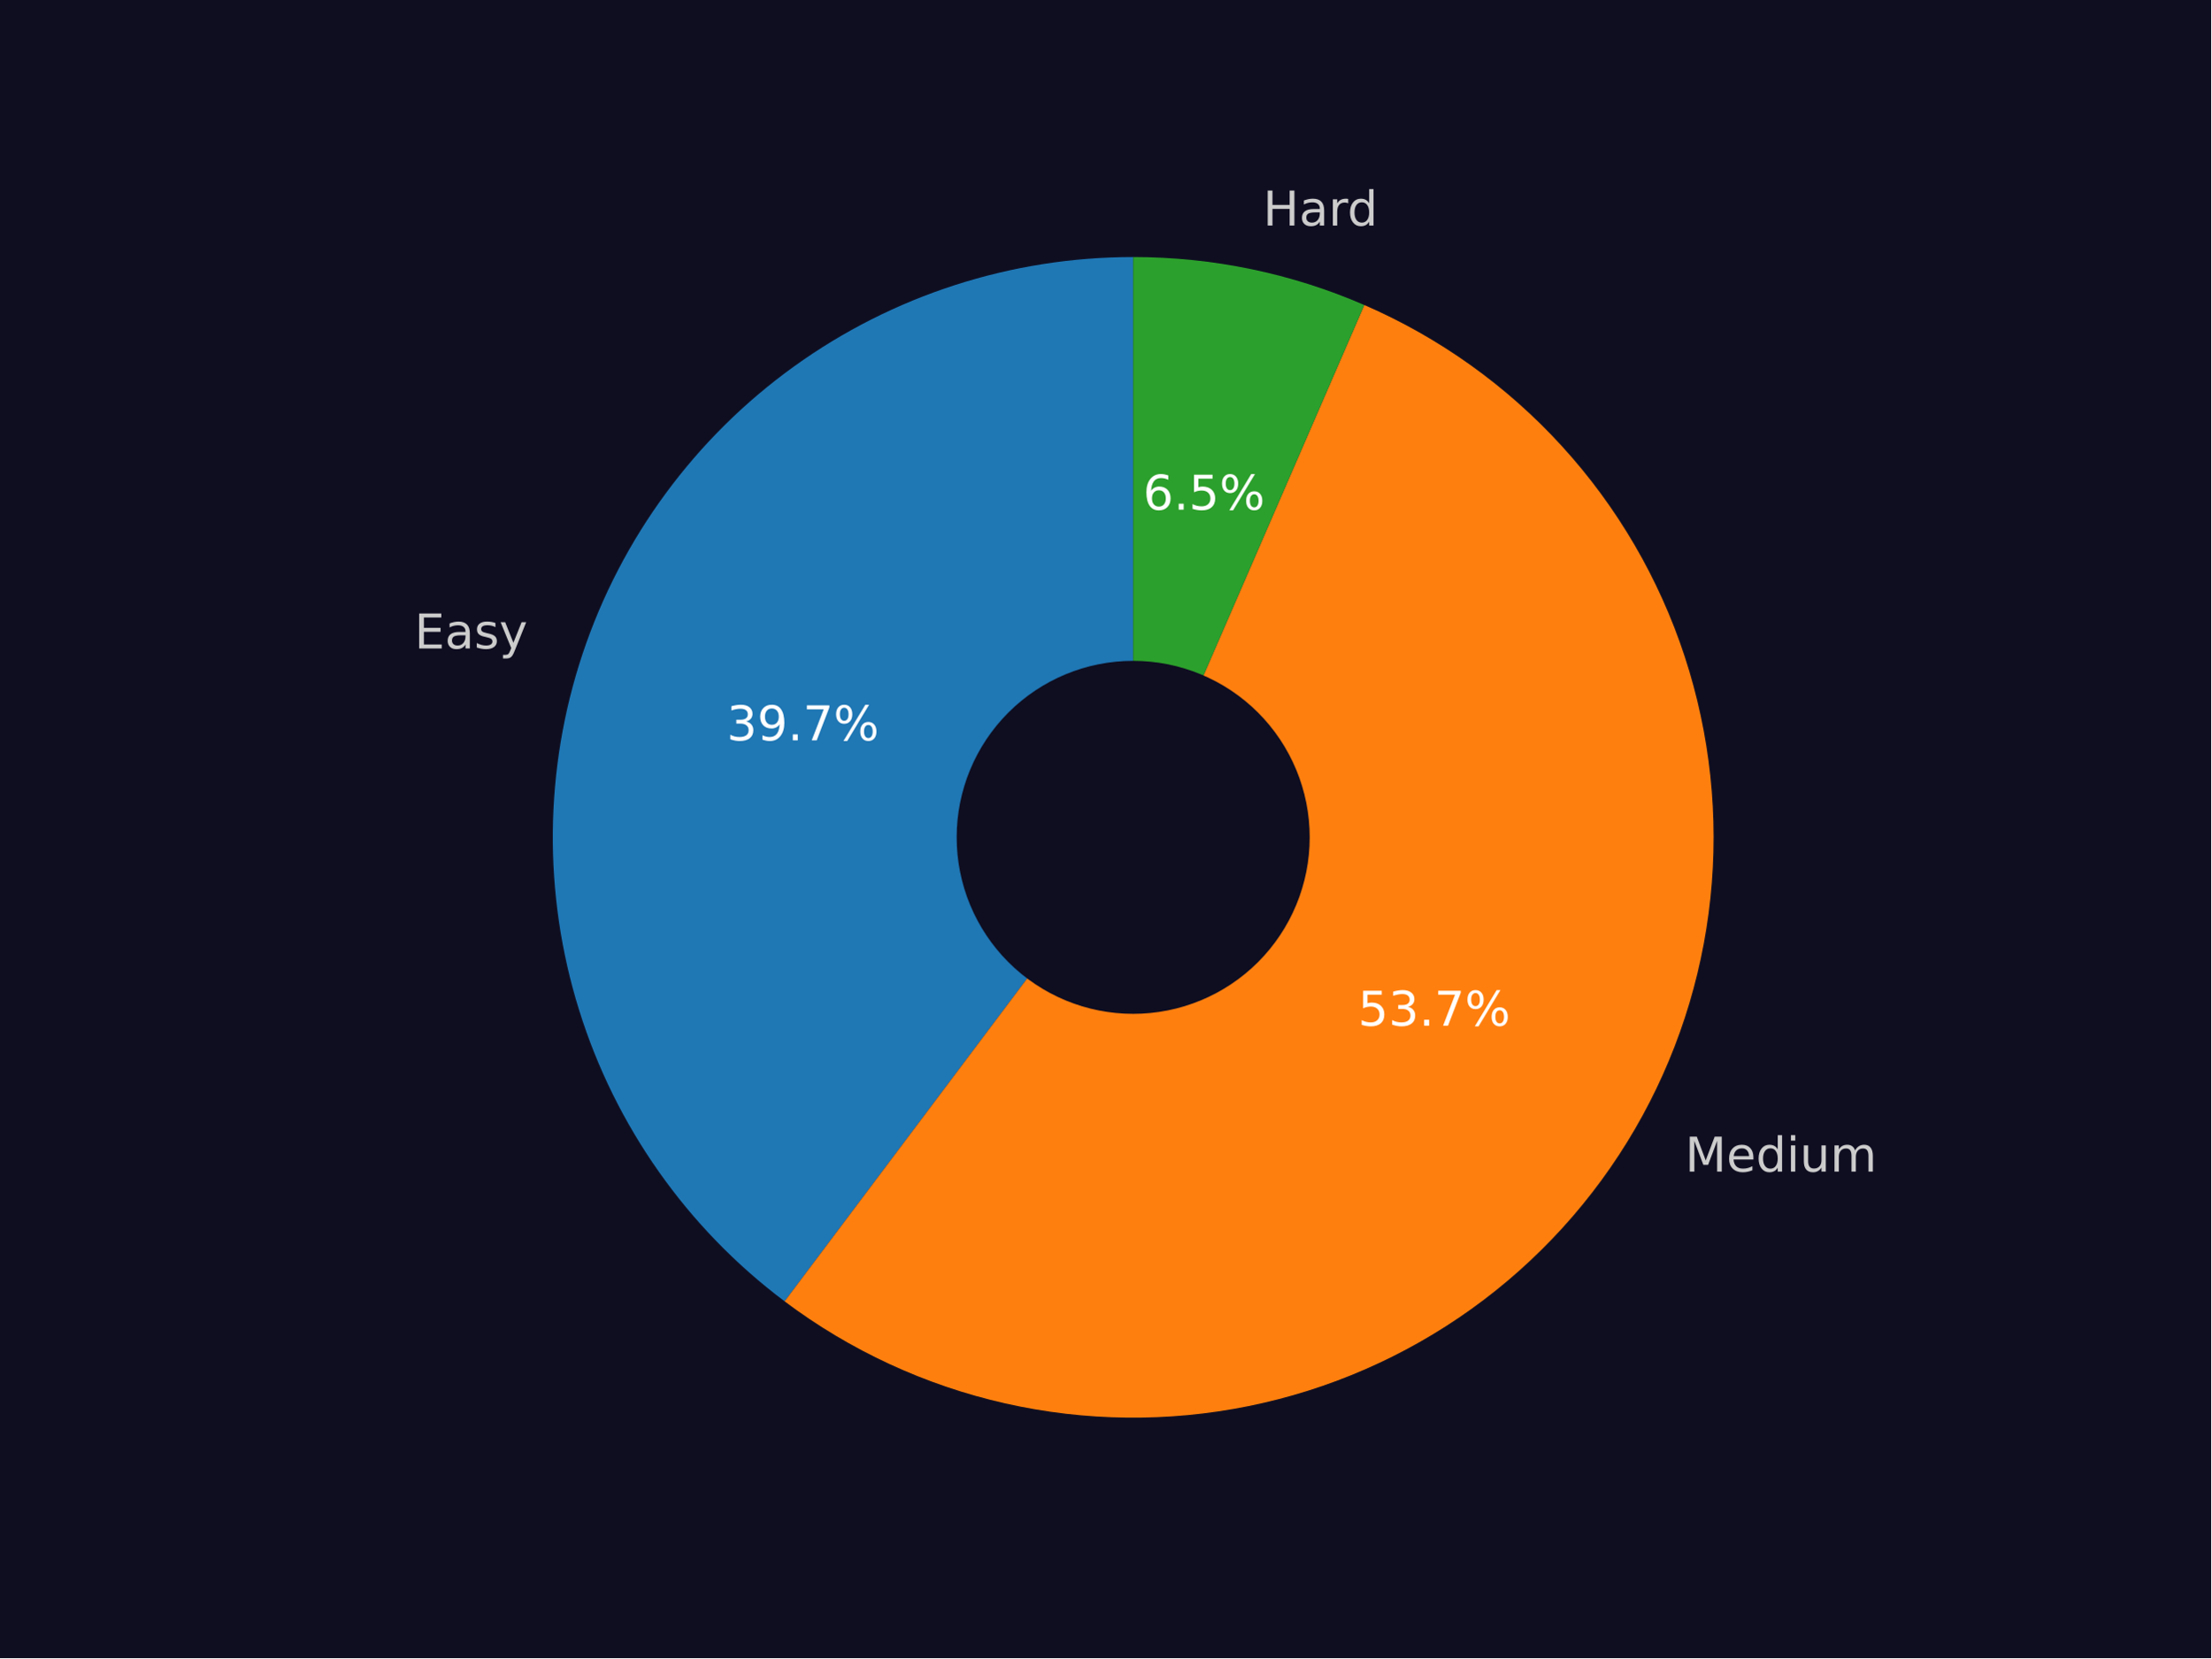
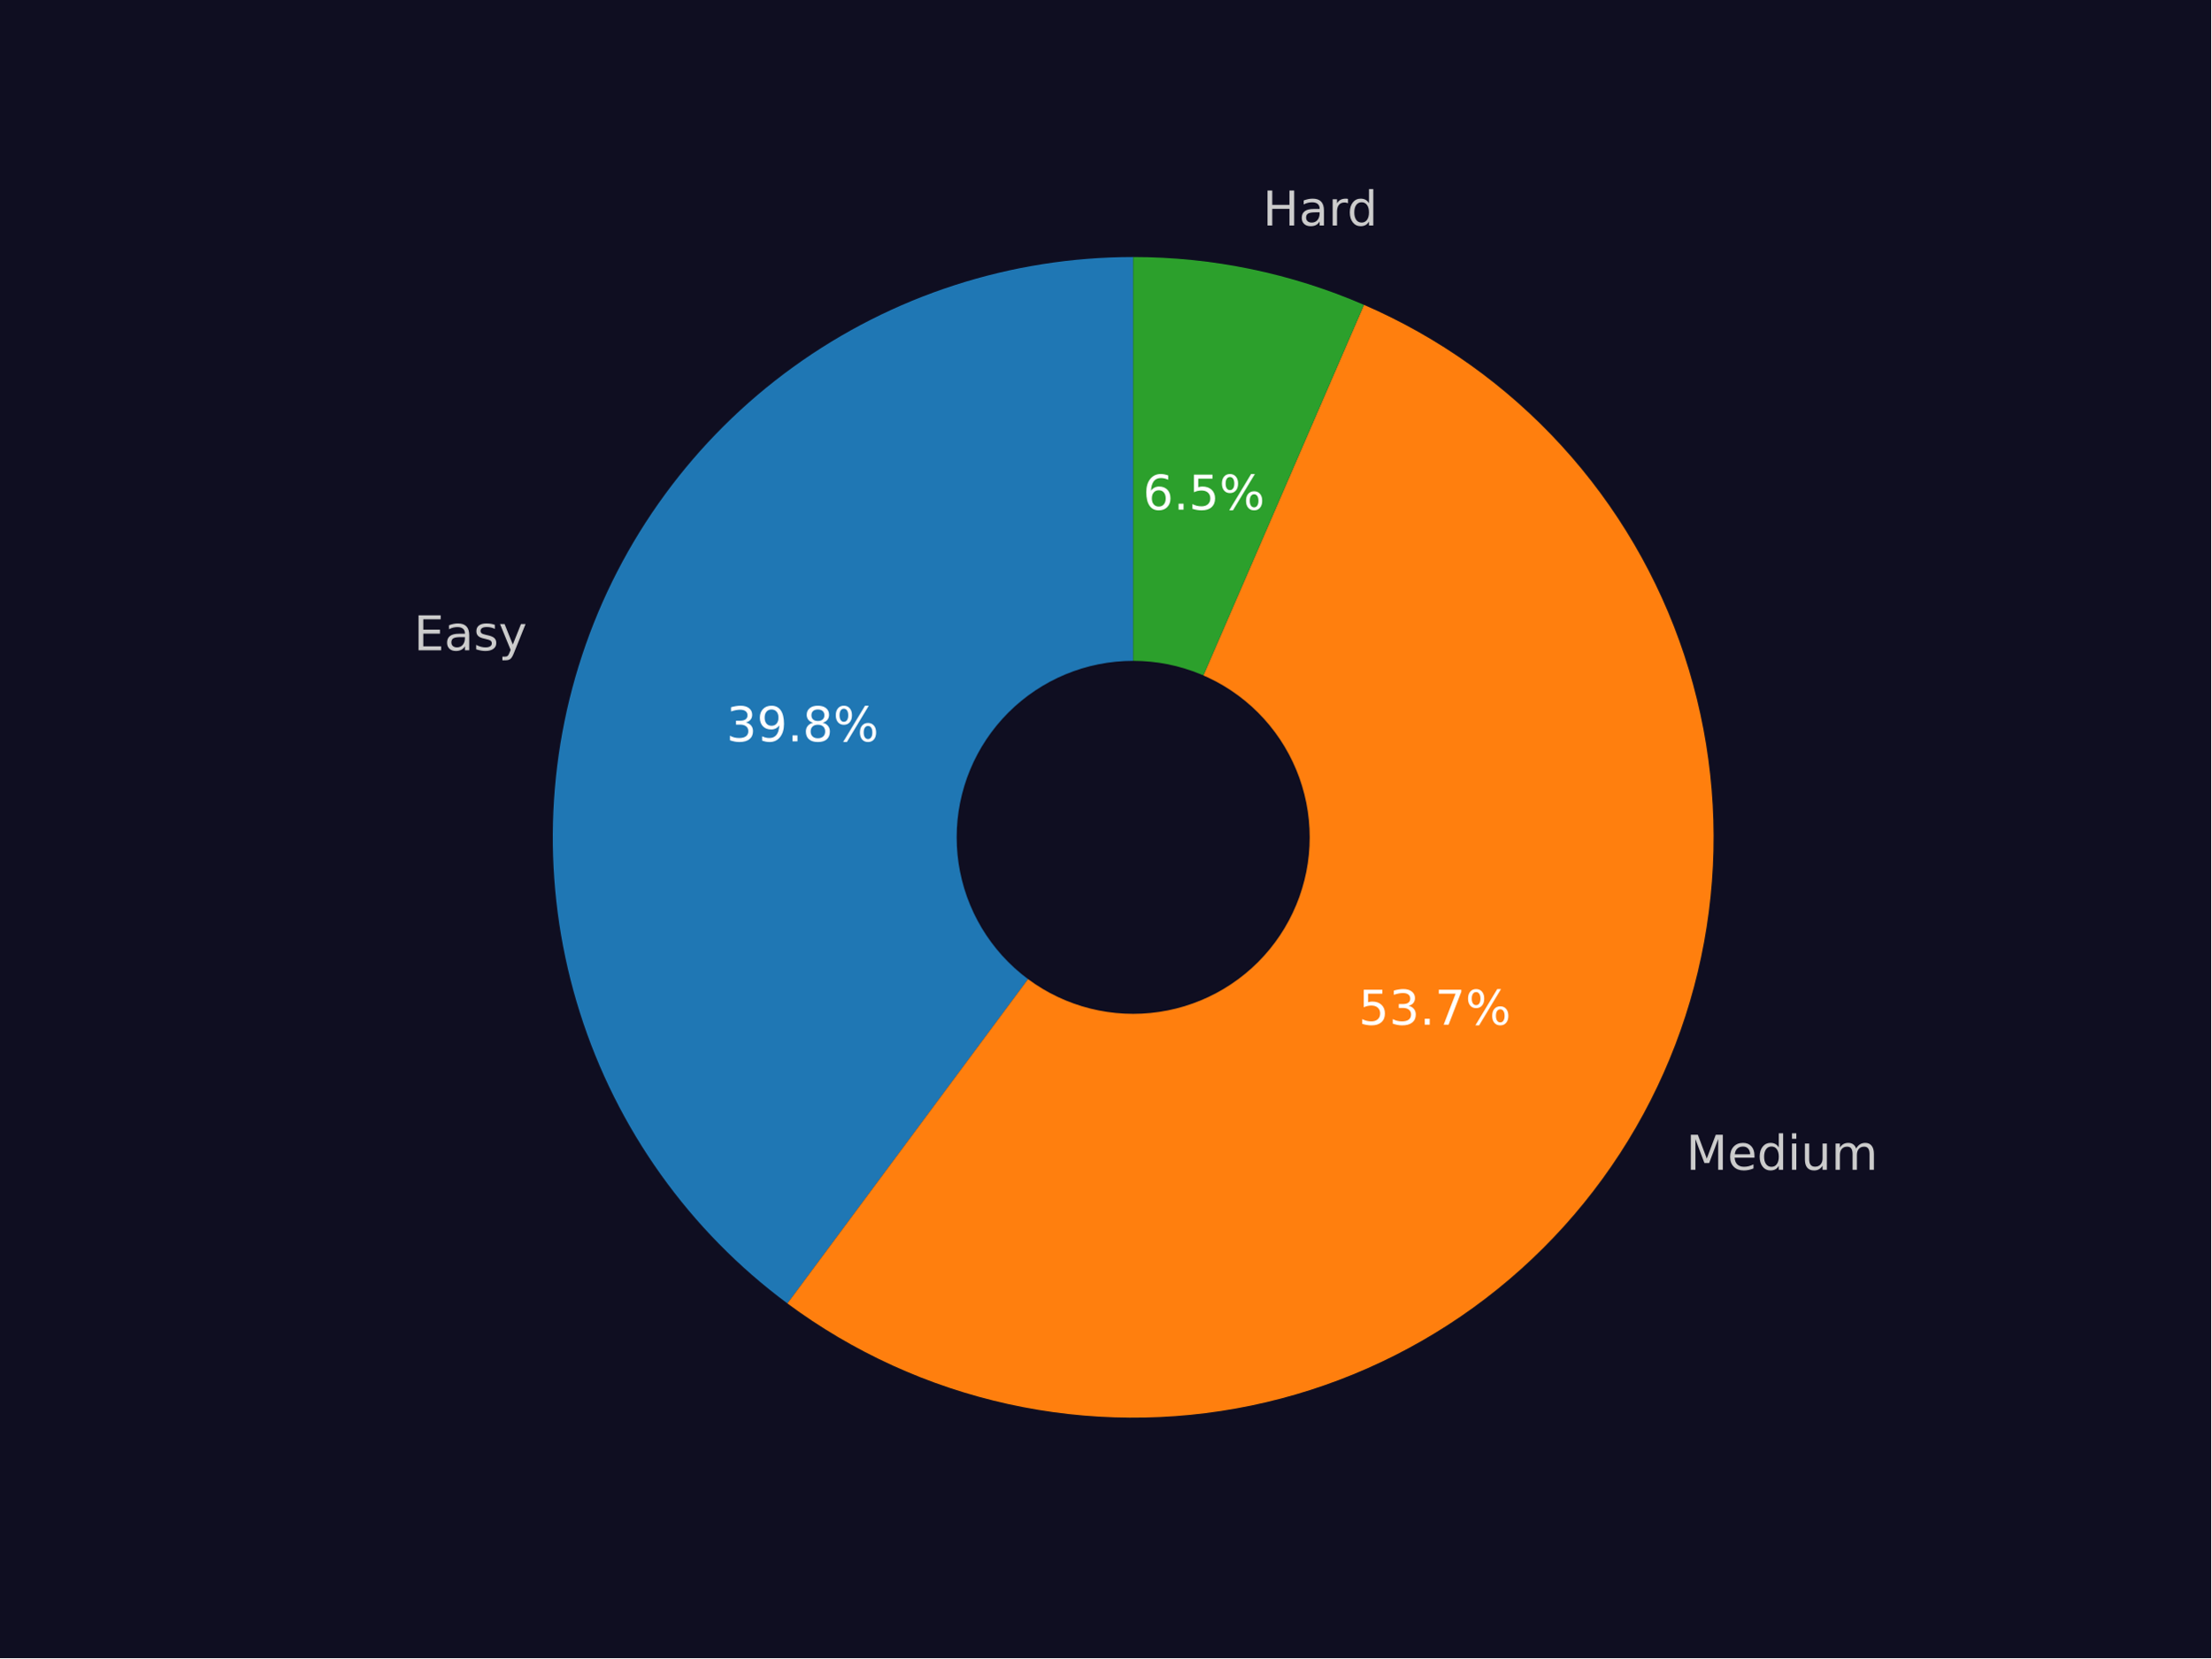
<svg xmlns="http://www.w3.org/2000/svg" xmlns:xlink="http://www.w3.org/1999/xlink" width="460.8pt" height="345.6pt" viewBox="0 0 460.8 345.6" version="1.1">
  <defs>
    <style type="text/css">*{stroke-linejoin: round; stroke-linecap: butt}</style>
  </defs>
  <g id="figure_1">
    <g id="patch_1">
      <path d="M 0 345.6  L 460.8 345.6  L 460.8 0  L 0 0  z " style="fill: #0f0e21" />
    </g>
    <g id="axes_1">
      <g id="patch_2">
-         <path d="M 236.16 53.568  C 210.784 53.568 186.041 61.553 165.453 76.386  C 144.864 91.219 129.456 112.161 121.422 136.231  C 113.388 160.301 113.128 186.3 120.68 210.525  C 128.232 234.751 143.218 255.997 163.506 271.238  L 236.16 174.528  z " style="fill: #1f77b4" />
+         <path d="M 236.16 53.568  C 210.722 53.568 185.922 61.592 165.305 76.492  C 144.689 91.393 129.289 112.423 121.308 136.576  C 113.326 160.729 113.164 186.795 120.843 211.045  C 128.523 235.296 143.66 256.517 164.089 271.673  L 236.16 174.528  z " style="fill: #1f77b4" />
      </g>
      <g id="patch_3">
-         <path d="M 163.506 271.238  C 177.162 281.497 192.836 288.748 209.496 292.513  C 226.155 296.278 243.425 296.472 260.165 293.082  C 276.905 289.693 292.739 282.796 306.621 272.846  C 320.504 262.897 332.123 250.119 340.712 235.357  C 349.301 220.594 354.667 204.178 356.455 187.192  C 358.243 170.206 356.413 153.033 351.087 136.805  C 345.76 120.577 337.057 105.66 325.55 93.038  C 314.044 80.416 299.993 70.373 284.326 63.572  L 236.16 174.528  z " style="fill: #ff7f0e" />
+         <path d="M 164.089 271.673  C 177.784 281.833 193.474 288.983 210.126 292.653  C 226.779 296.323 244.021 296.431 260.718 292.969  C 277.415 289.507 293.193 282.552 307.014 272.564  C 320.834 262.575 332.388 249.776 340.914 235.008  C 349.44 220.24 354.748 203.835 356.488 186.872  C 358.228 169.909 356.362 152.767 351.012 136.576  C 345.661 120.385 336.947 105.507 325.442 92.92  C 313.938 80.333 299.9 70.32 284.254 63.54  L 236.16 174.528  z " style="fill: #ff7f0e" />
      </g>
      <g id="patch_4">
-         <path d="M 284.326 63.572  C 276.746 60.281 268.848 57.776 260.757 56.095  C 252.666 54.415 244.423 53.568 236.16 53.568  L 236.16 174.528  z " style="fill: #2ca02c" />
+         <path d="M 284.254 63.54  C 276.683 60.26 268.797 57.762 260.718 56.087  C 252.639 54.412 244.41 53.568 236.16 53.568  L 236.16 174.528  z " style="fill: #2ca02c" />
      </g>
      <g id="patch_5">
-         <path d="M 236.16 210.816  C 245.783 210.816 255.014 206.993 261.819 200.188  C 268.624 193.383 272.448 184.152 272.448 174.528  C 272.448 164.904 268.624 155.674 261.819 148.869  C 255.014 142.064 245.783 138.24 236.16 138.24  C 226.536 138.24 217.305 142.064 210.5 148.869  C 203.695 155.674 199.872 164.904 199.872 174.528  C 199.872 184.152 203.695 193.383 210.5 200.188  C 217.305 206.993 226.536 210.816 236.16 210.816  z " clip-path="url(#p052da4d8da)" style="fill: #0f0e21; stroke: #0f0e21; stroke-linejoin: miter" />
+         <path d="M 236.16 210.816  C 245.783 210.816 255.014 206.993 261.819 200.188  C 268.624 193.383 272.448 184.152 272.448 174.528  C 272.448 164.904 268.624 155.674 261.819 148.869  C 255.014 142.064 245.783 138.24 236.16 138.24  C 226.536 138.24 217.305 142.064 210.5 148.869  C 203.695 155.674 199.872 164.904 199.872 174.528  C 199.872 184.152 203.695 193.383 210.5 200.188  C 217.305 206.993 226.536 210.816 236.16 210.816  z " clip-path="url(#p49e3f5fed8)" style="fill: #0f0e21; stroke: #0f0e21; stroke-linejoin: miter" />
      </g>
      <g id="matplotlib.axis_1" />
      <g id="matplotlib.axis_2" />
      <g id="text_1">
-         <g style="fill: #cccccc" transform="translate(86.37336 135.1609) scale(0.1 -0.1)">
+         <g style="fill: #cccccc" transform="translate(86.24735 135.5403) scale(0.1 -0.1)">
          <defs>
            <path id="DejaVuSans-45" d="M 628 4666  L 3578 4666  L 3578 4134  L 1259 4134  L 1259 2753  L 3481 2753  L 3481 2222  L 1259 2222  L 1259 531  L 3634 531  L 3634 0  L 628 0  L 628 4666  z " transform="scale(0.015625)" />
            <path id="DejaVuSans-61" d="M 2194 1759  Q 1497 1759 1228 1600  Q 959 1441 959 1056  Q 959 750 1161 570  Q 1363 391 1709 391  Q 2188 391 2477 730  Q 2766 1069 2766 1631  L 2766 1759  L 2194 1759  z M 3341 1997  L 3341 0  L 2766 0  L 2766 531  Q 2569 213 2275 61  Q 1981 -91 1556 -91  Q 1019 -91 701 211  Q 384 513 384 1019  Q 384 1609 779 1909  Q 1175 2209 1959 2209  L 2766 2209  L 2766 2266  Q 2766 2663 2505 2880  Q 2244 3097 1772 3097  Q 1472 3097 1187 3025  Q 903 2953 641 2809  L 641 3341  Q 956 3463 1253 3523  Q 1550 3584 1831 3584  Q 2591 3584 2966 3190  Q 3341 2797 3341 1997  z " transform="scale(0.015625)" />
            <path id="DejaVuSans-73" d="M 2834 3397  L 2834 2853  Q 2591 2978 2328 3040  Q 2066 3103 1784 3103  Q 1356 3103 1142 2972  Q 928 2841 928 2578  Q 928 2378 1081 2264  Q 1234 2150 1697 2047  L 1894 2003  Q 2506 1872 2764 1633  Q 3022 1394 3022 966  Q 3022 478 2636 193  Q 2250 -91 1575 -91  Q 1294 -91 989 -36  Q 684 19 347 128  L 347 722  Q 666 556 975 473  Q 1284 391 1588 391  Q 1994 391 2212 530  Q 2431 669 2431 922  Q 2431 1156 2273 1281  Q 2116 1406 1581 1522  L 1381 1569  Q 847 1681 609 1914  Q 372 2147 372 2553  Q 372 3047 722 3315  Q 1072 3584 1716 3584  Q 2034 3584 2315 3537  Q 2597 3491 2834 3397  z " transform="scale(0.015625)" />
            <path id="DejaVuSans-79" d="M 2059 -325  Q 1816 -950 1584 -1140  Q 1353 -1331 966 -1331  L 506 -1331  L 506 -850  L 844 -850  Q 1081 -850 1212 -737  Q 1344 -625 1503 -206  L 1606 56  L 191 3500  L 800 3500  L 1894 763  L 2988 3500  L 3597 3500  L 2059 -325  z " transform="scale(0.015625)" />
          </defs>
          <use xlink:href="#DejaVuSans-45" />
          <use xlink:href="#DejaVuSans-61" transform="translate(63.18359 0)" />
          <use xlink:href="#DejaVuSans-73" transform="translate(124.4629 0)" />
          <use xlink:href="#DejaVuSans-79" transform="translate(176.5625 0)" />
        </g>
      </g>
      <g id="text_2">
-         <g style="fill: #ffffff" transform="translate(151.4335 154.3093) scale(0.1 -0.1)">
+         <g style="fill: #ffffff" transform="translate(151.3648 154.5163) scale(0.1 -0.1)">
          <defs>
            <path id="DejaVuSans-33" d="M 2597 2516  Q 3050 2419 3304 2112  Q 3559 1806 3559 1356  Q 3559 666 3084 287  Q 2609 -91 1734 -91  Q 1441 -91 1130 -33  Q 819 25 488 141  L 488 750  Q 750 597 1062 519  Q 1375 441 1716 441  Q 2309 441 2620 675  Q 2931 909 2931 1356  Q 2931 1769 2642 2001  Q 2353 2234 1838 2234  L 1294 2234  L 1294 2753  L 1863 2753  Q 2328 2753 2575 2939  Q 2822 3125 2822 3475  Q 2822 3834 2567 4026  Q 2313 4219 1838 4219  Q 1578 4219 1281 4162  Q 984 4106 628 3988  L 628 4550  Q 988 4650 1302 4700  Q 1616 4750 1894 4750  Q 2613 4750 3031 4423  Q 3450 4097 3450 3541  Q 3450 3153 3228 2886  Q 3006 2619 2597 2516  z " transform="scale(0.015625)" />
            <path id="DejaVuSans-39" d="M 703 97  L 703 672  Q 941 559 1184 500  Q 1428 441 1663 441  Q 2288 441 2617 861  Q 2947 1281 2994 2138  Q 2813 1869 2534 1725  Q 2256 1581 1919 1581  Q 1219 1581 811 2004  Q 403 2428 403 3163  Q 403 3881 828 4315  Q 1253 4750 1959 4750  Q 2769 4750 3195 4129  Q 3622 3509 3622 2328  Q 3622 1225 3098 567  Q 2575 -91 1691 -91  Q 1453 -91 1209 -44  Q 966 3 703 97  z M 1959 2075  Q 2384 2075 2632 2365  Q 2881 2656 2881 3163  Q 2881 3666 2632 3958  Q 2384 4250 1959 4250  Q 1534 4250 1286 3958  Q 1038 3666 1038 3163  Q 1038 2656 1286 2365  Q 1534 2075 1959 2075  z " transform="scale(0.015625)" />
            <path id="DejaVuSans-2e" d="M 684 794  L 1344 794  L 1344 0  L 684 0  L 684 794  z " transform="scale(0.015625)" />
-             <path id="DejaVuSans-37" d="M 525 4666  L 3525 4666  L 3525 4397  L 1831 0  L 1172 0  L 2766 4134  L 525 4134  L 525 4666  z " transform="scale(0.015625)" />
+             <path id="DejaVuSans-38" d="M 2034 2216  Q 1584 2216 1326 1975  Q 1069 1734 1069 1313  Q 1069 891 1326 650  Q 1584 409 2034 409  Q 2484 409 2743 651  Q 3003 894 3003 1313  Q 3003 1734 2745 1975  Q 2488 2216 2034 2216  z M 1403 2484  Q 997 2584 770 2862  Q 544 3141 544 3541  Q 544 4100 942 4425  Q 1341 4750 2034 4750  Q 2731 4750 3128 4425  Q 3525 4100 3525 3541  Q 3525 3141 3298 2862  Q 3072 2584 2669 2484  Q 3125 2378 3379 2068  Q 3634 1759 3634 1313  Q 3634 634 3220 271  Q 2806 -91 2034 -91  Q 1263 -91 848 271  Q 434 634 434 1313  Q 434 1759 690 2068  Q 947 2378 1403 2484  z M 1172 3481  Q 1172 3119 1398 2916  Q 1625 2713 2034 2713  Q 2441 2713 2670 2916  Q 2900 3119 2900 3481  Q 2900 3844 2670 4047  Q 2441 4250 2034 4250  Q 1625 4250 1398 4047  Q 1172 3844 1172 3481  z " transform="scale(0.015625)" />
            <path id="DejaVuSans-25" d="M 4653 2053  Q 4381 2053 4226 1822  Q 4072 1591 4072 1178  Q 4072 772 4226 539  Q 4381 306 4653 306  Q 4919 306 5073 539  Q 5228 772 5228 1178  Q 5228 1588 5073 1820  Q 4919 2053 4653 2053  z M 4653 2450  Q 5147 2450 5437 2106  Q 5728 1763 5728 1178  Q 5728 594 5436 251  Q 5144 -91 4653 -91  Q 4153 -91 3862 251  Q 3572 594 3572 1178  Q 3572 1766 3864 2108  Q 4156 2450 4653 2450  z M 1428 4353  Q 1159 4353 1004 4120  Q 850 3888 850 3481  Q 850 3069 1003 2837  Q 1156 2606 1428 2606  Q 1700 2606 1854 2837  Q 2009 3069 2009 3481  Q 2009 3884 1853 4118  Q 1697 4353 1428 4353  z M 4250 4750  L 4750 4750  L 1831 -91  L 1331 -91  L 4250 4750  z M 1428 4750  Q 1922 4750 2215 4408  Q 2509 4066 2509 3481  Q 2509 2891 2217 2550  Q 1925 2209 1428 2209  Q 931 2209 642 2551  Q 353 2894 353 3481  Q 353 4063 643 4406  Q 934 4750 1428 4750  z " transform="scale(0.015625)" />
          </defs>
          <use xlink:href="#DejaVuSans-33" />
          <use xlink:href="#DejaVuSans-39" transform="translate(63.62305 0)" />
          <use xlink:href="#DejaVuSans-2e" transform="translate(127.2461 0)" />
-           <use xlink:href="#DejaVuSans-37" transform="translate(159.0332 0)" />
+           <use xlink:href="#DejaVuSans-38" transform="translate(159.0332 0)" />
          <use xlink:href="#DejaVuSans-25" transform="translate(222.6562 0)" />
        </g>
      </g>
      <g id="text_3">
-         <g style="fill: #cccccc" transform="translate(351.1673 244.1987) scale(0.1 -0.1)">
+         <g style="fill: #cccccc" transform="translate(351.3895 243.8154) scale(0.1 -0.1)">
          <defs>
            <path id="DejaVuSans-4d" d="M 628 4666  L 1569 4666  L 2759 1491  L 3956 4666  L 4897 4666  L 4897 0  L 4281 0  L 4281 4097  L 3078 897  L 2444 897  L 1241 4097  L 1241 0  L 628 0  L 628 4666  z " transform="scale(0.015625)" />
            <path id="DejaVuSans-65" d="M 3597 1894  L 3597 1613  L 953 1613  Q 991 1019 1311 708  Q 1631 397 2203 397  Q 2534 397 2845 478  Q 3156 559 3463 722  L 3463 178  Q 3153 47 2828 -22  Q 2503 -91 2169 -91  Q 1331 -91 842 396  Q 353 884 353 1716  Q 353 2575 817 3079  Q 1281 3584 2069 3584  Q 2775 3584 3186 3129  Q 3597 2675 3597 1894  z M 3022 2063  Q 3016 2534 2758 2815  Q 2500 3097 2075 3097  Q 1594 3097 1305 2825  Q 1016 2553 972 2059  L 3022 2063  z " transform="scale(0.015625)" />
            <path id="DejaVuSans-64" d="M 2906 2969  L 2906 4863  L 3481 4863  L 3481 0  L 2906 0  L 2906 525  Q 2725 213 2448 61  Q 2172 -91 1784 -91  Q 1150 -91 751 415  Q 353 922 353 1747  Q 353 2572 751 3078  Q 1150 3584 1784 3584  Q 2172 3584 2448 3432  Q 2725 3281 2906 2969  z M 947 1747  Q 947 1113 1208 752  Q 1469 391 1925 391  Q 2381 391 2643 752  Q 2906 1113 2906 1747  Q 2906 2381 2643 2742  Q 2381 3103 1925 3103  Q 1469 3103 1208 2742  Q 947 2381 947 1747  z " transform="scale(0.015625)" />
            <path id="DejaVuSans-69" d="M 603 3500  L 1178 3500  L 1178 0  L 603 0  L 603 3500  z M 603 4863  L 1178 4863  L 1178 4134  L 603 4134  L 603 4863  z " transform="scale(0.015625)" />
            <path id="DejaVuSans-75" d="M 544 1381  L 544 3500  L 1119 3500  L 1119 1403  Q 1119 906 1312 657  Q 1506 409 1894 409  Q 2359 409 2629 706  Q 2900 1003 2900 1516  L 2900 3500  L 3475 3500  L 3475 0  L 2900 0  L 2900 538  Q 2691 219 2414 64  Q 2138 -91 1772 -91  Q 1169 -91 856 284  Q 544 659 544 1381  z M 1991 3584  L 1991 3584  z " transform="scale(0.015625)" />
            <path id="DejaVuSans-6d" d="M 3328 2828  Q 3544 3216 3844 3400  Q 4144 3584 4550 3584  Q 5097 3584 5394 3201  Q 5691 2819 5691 2113  L 5691 0  L 5113 0  L 5113 2094  Q 5113 2597 4934 2840  Q 4756 3084 4391 3084  Q 3944 3084 3684 2787  Q 3425 2491 3425 1978  L 3425 0  L 2847 0  L 2847 2094  Q 2847 2600 2669 2842  Q 2491 3084 2119 3084  Q 1678 3084 1418 2786  Q 1159 2488 1159 1978  L 1159 0  L 581 0  L 581 3500  L 1159 3500  L 1159 2956  Q 1356 3278 1631 3431  Q 1906 3584 2284 3584  Q 2666 3584 2933 3390  Q 3200 3197 3328 2828  z " transform="scale(0.015625)" />
          </defs>
          <use xlink:href="#DejaVuSans-4d" />
          <use xlink:href="#DejaVuSans-65" transform="translate(86.2793 0)" />
          <use xlink:href="#DejaVuSans-64" transform="translate(147.8027 0)" />
          <use xlink:href="#DejaVuSans-69" transform="translate(211.2793 0)" />
          <use xlink:href="#DejaVuSans-75" transform="translate(239.0625 0)" />
          <use xlink:href="#DejaVuSans-6d" transform="translate(302.4414 0)" />
        </g>
      </g>
      <g id="text_4">
-         <g style="fill: #ffffff" transform="translate(283.0075 213.7845) scale(0.1 -0.1)">
+         <g style="fill: #ffffff" transform="translate(283.1287 213.5754) scale(0.1 -0.1)">
          <defs>
            <path id="DejaVuSans-35" d="M 691 4666  L 3169 4666  L 3169 4134  L 1269 4134  L 1269 2991  Q 1406 3038 1543 3061  Q 1681 3084 1819 3084  Q 2600 3084 3056 2656  Q 3513 2228 3513 1497  Q 3513 744 3044 326  Q 2575 -91 1722 -91  Q 1428 -91 1123 -41  Q 819 9 494 109  L 494 744  Q 775 591 1075 516  Q 1375 441 1709 441  Q 2250 441 2565 725  Q 2881 1009 2881 1497  Q 2881 1984 2565 2268  Q 2250 2553 1709 2553  Q 1456 2553 1204 2497  Q 953 2441 691 2322  L 691 4666  z " transform="scale(0.015625)" />
+             <path id="DejaVuSans-37" d="M 525 4666  L 3525 4666  L 3525 4397  L 1831 0  L 1172 0  L 2766 4134  L 525 4134  L 525 4666  z " transform="scale(0.015625)" />
          </defs>
          <use xlink:href="#DejaVuSans-35" />
          <use xlink:href="#DejaVuSans-33" transform="translate(63.62305 0)" />
          <use xlink:href="#DejaVuSans-2e" transform="translate(127.2461 0)" />
          <use xlink:href="#DejaVuSans-37" transform="translate(159.0332 0)" />
          <use xlink:href="#DejaVuSans-25" transform="translate(222.6562 0)" />
        </g>
      </g>
      <g id="text_5">
-         <g style="fill: #cccccc" transform="translate(263.2164 47.01141) scale(0.1 -0.1)">
+         <g style="fill: #cccccc" transform="translate(263.174 47.00261) scale(0.1 -0.1)">
          <defs>
            <path id="DejaVuSans-48" d="M 628 4666  L 1259 4666  L 1259 2753  L 3553 2753  L 3553 4666  L 4184 4666  L 4184 0  L 3553 0  L 3553 2222  L 1259 2222  L 1259 0  L 628 0  L 628 4666  z " transform="scale(0.015625)" />
            <path id="DejaVuSans-72" d="M 2631 2963  Q 2534 3019 2420 3045  Q 2306 3072 2169 3072  Q 1681 3072 1420 2755  Q 1159 2438 1159 1844  L 1159 0  L 581 0  L 581 3500  L 1159 3500  L 1159 2956  Q 1341 3275 1631 3429  Q 1922 3584 2338 3584  Q 2397 3584 2469 3576  Q 2541 3569 2628 3553  L 2631 2963  z " transform="scale(0.015625)" />
          </defs>
          <use xlink:href="#DejaVuSans-48" />
          <use xlink:href="#DejaVuSans-61" transform="translate(75.19531 0)" />
          <use xlink:href="#DejaVuSans-72" transform="translate(136.4746 0)" />
          <use xlink:href="#DejaVuSans-64" transform="translate(175.8379 0)" />
        </g>
      </g>
      <g id="text_6">
-         <g style="fill: #ffffff" transform="translate(238.2155 106.2278) scale(0.1 -0.1)">
+         <g style="fill: #ffffff" transform="translate(238.1924 106.223) scale(0.1 -0.1)">
          <defs>
            <path id="DejaVuSans-36" d="M 2113 2584  Q 1688 2584 1439 2293  Q 1191 2003 1191 1497  Q 1191 994 1439 701  Q 1688 409 2113 409  Q 2538 409 2786 701  Q 3034 994 3034 1497  Q 3034 2003 2786 2293  Q 2538 2584 2113 2584  z M 3366 4563  L 3366 3988  Q 3128 4100 2886 4159  Q 2644 4219 2406 4219  Q 1781 4219 1451 3797  Q 1122 3375 1075 2522  Q 1259 2794 1537 2939  Q 1816 3084 2150 3084  Q 2853 3084 3261 2657  Q 3669 2231 3669 1497  Q 3669 778 3244 343  Q 2819 -91 2113 -91  Q 1303 -91 875 529  Q 447 1150 447 2328  Q 447 3434 972 4092  Q 1497 4750 2381 4750  Q 2619 4750 2861 4703  Q 3103 4656 3366 4563  z " transform="scale(0.015625)" />
          </defs>
          <use xlink:href="#DejaVuSans-36" />
          <use xlink:href="#DejaVuSans-2e" transform="translate(63.62305 0)" />
          <use xlink:href="#DejaVuSans-35" transform="translate(95.41016 0)" />
          <use xlink:href="#DejaVuSans-25" transform="translate(159.0332 0)" />
        </g>
      </g>
    </g>
  </g>
  <defs>
-     <clipPath id="p052da4d8da">
+     <clipPath id="p49e3f5fed8">
      <rect x="57.6" y="41.472" width="357.12" height="266.112" />
    </clipPath>
  </defs>
</svg>
